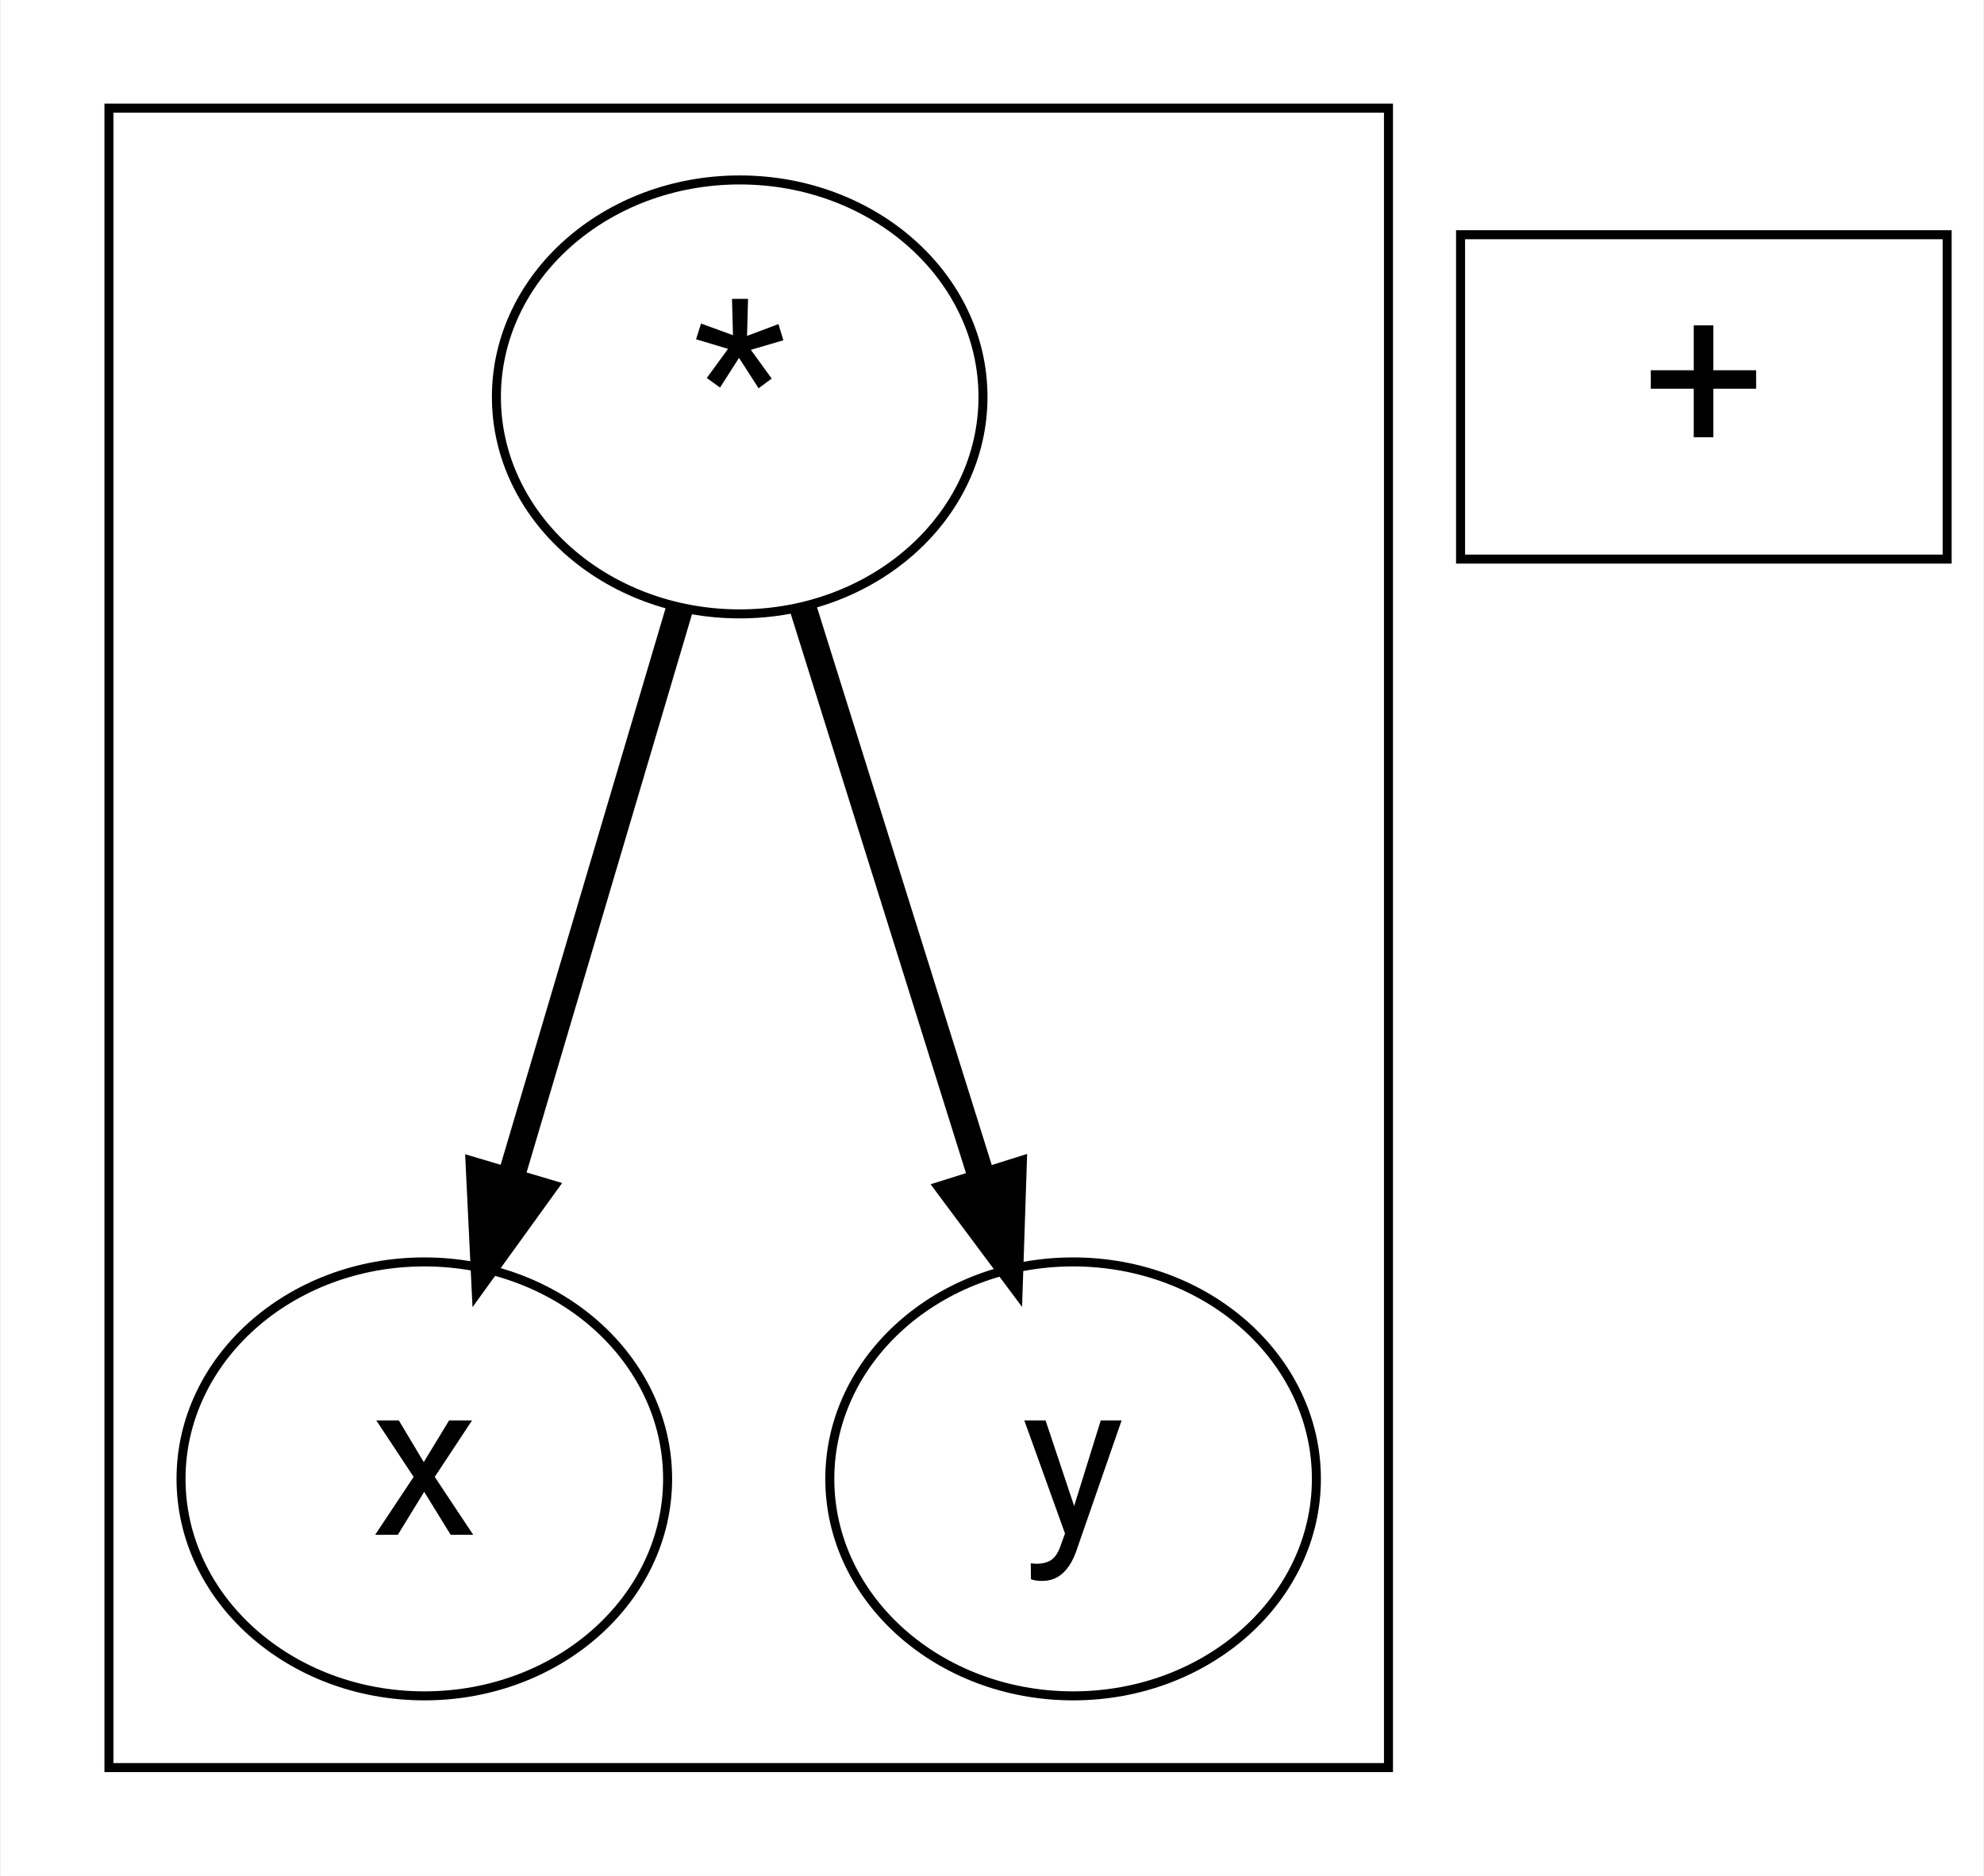
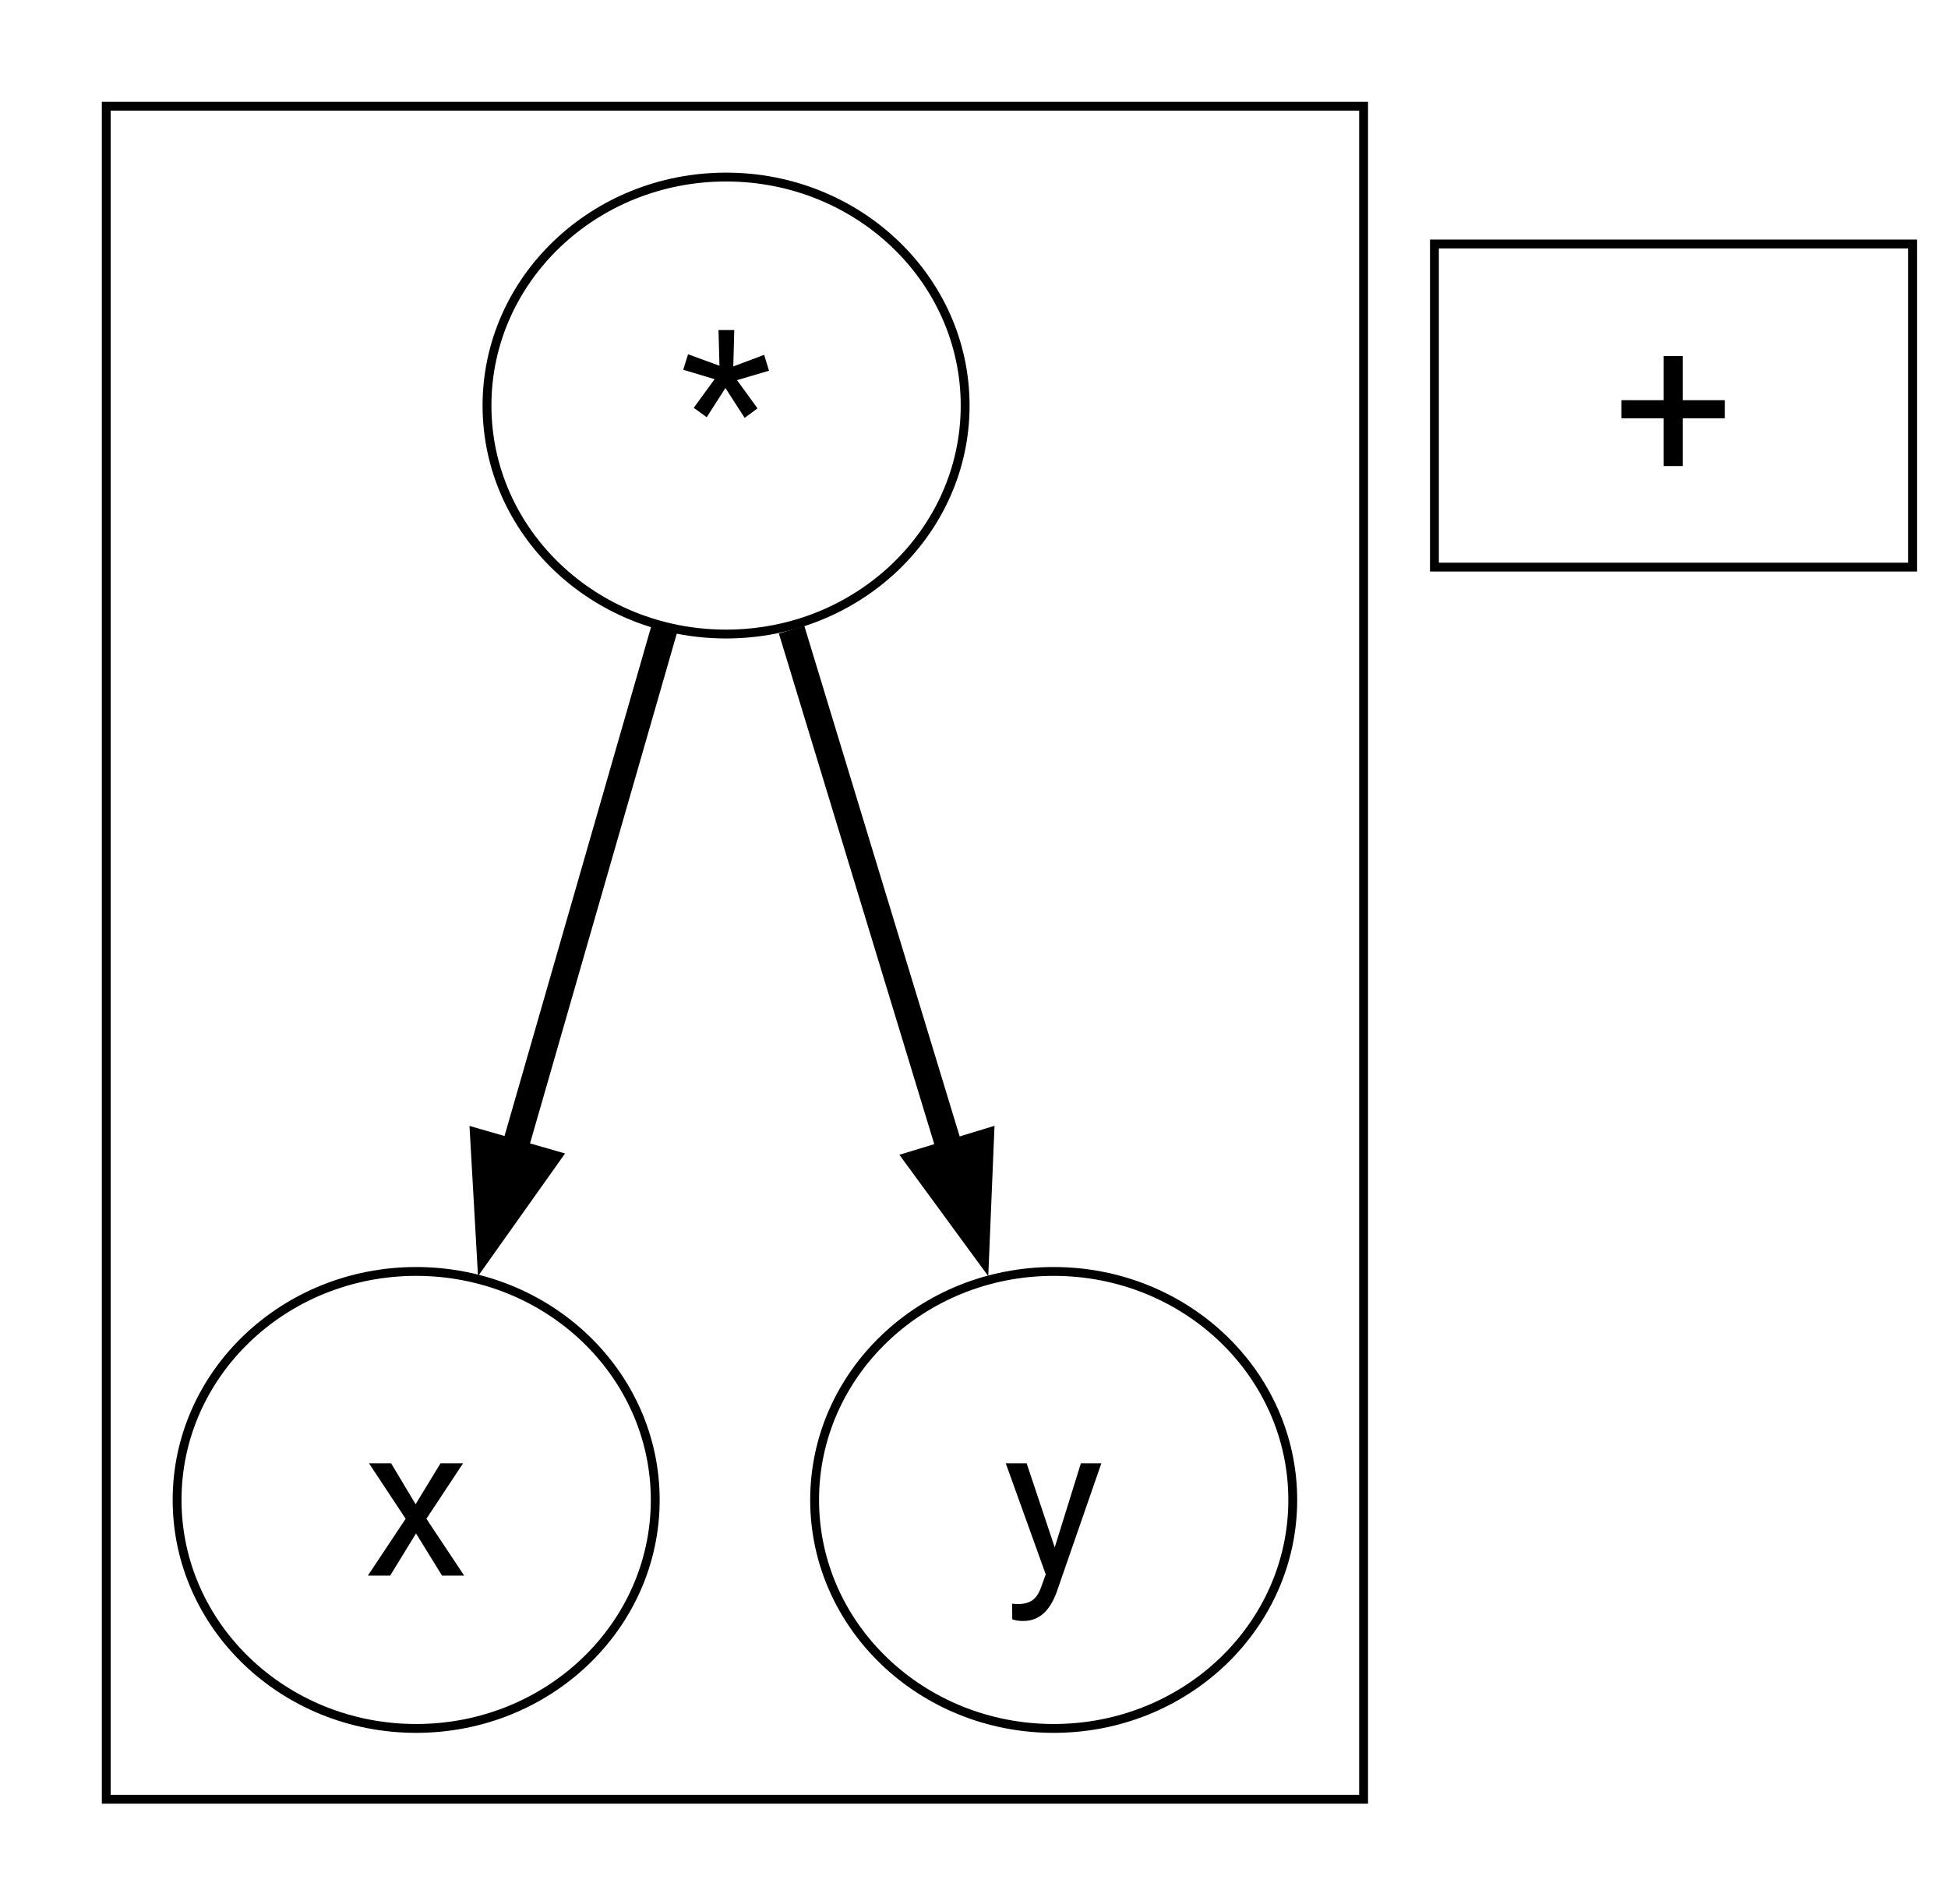
- <svg xmlns="http://www.w3.org/2000/svg" width="220pt" height="208pt" viewBox="0.00 0.00 220.00 208.17">
-   <g id="graph0" class="graph" transform="scale(1 1) rotate(0) translate(4 204.17)">
-     <polygon fill="white" stroke="transparent" points="-4,4 -4,-204.17 216,-204.17 216,4 -4,4" />
+ <svg xmlns="http://www.w3.org/2000/svg" width="220pt" height="215pt" viewBox="0.00 0.00 220.00 215.00">
+   <g id="graph0" class="graph" transform="scale(1 1) rotate(0) translate(4 211.24)">
+     <polygon fill="white" stroke="none" points="-4,4 -4,-211.24 216,-211.24 216,4 -4,4" />
    <g id="clust1" class="cluster">
-       <polygon fill="none" stroke="black" points="8,-8 8,-192.17 150,-192.17 150,-8 8,-8" />
+       <polygon fill="none" stroke="black" points="8,-8 8,-199.24 150,-199.24 150,-8 8,-8" />
    </g>
    <g id="node1" class="node">
-       <ellipse fill="none" stroke="black" cx="43" cy="-40.04" rx="27" ry="24.08" />
-       <text text-anchor="middle" x="43" y="-33.84" font-family="roboto" font-size="24.00">x</text>
+       <ellipse fill="none" stroke="black" cx="43" cy="-41.81" rx="27" ry="25.81" />
+       <text xml:space="preserve" text-anchor="middle" x="43" y="-33.26" font-family="roboto" font-size="24.00">x</text>
    </g>
    <g id="node2" class="node">
-       <ellipse fill="none" stroke="black" cx="78" cy="-160.12" rx="27" ry="24.08" />
-       <text text-anchor="middle" x="78" y="-153.92" font-family="roboto" font-size="24.00">*</text>
+       <ellipse fill="none" stroke="black" cx="78" cy="-165.43" rx="27" ry="25.81" />
+       <text xml:space="preserve" text-anchor="middle" x="78" y="-156.88" font-family="roboto" font-size="24.00">*</text>
    </g>
    <g id="edge1" class="edge">
-       <path fill="none" stroke="black" stroke-width="3" d="M71.33,-136.64C66.01,-118.66 58.47,-93.24 52.51,-73.12" />
-       <polygon fill="black" stroke="black" stroke-width="3" points="55.84,-72.04 49.64,-63.45 49.13,-74.03 55.84,-72.04" />
+       <path fill="none" stroke="black" stroke-width="3" d="M71,-140.11C65.87,-122.29 58.84,-97.85 53.1,-77.92" />
+       <polygon fill="black" stroke="black" stroke-width="3" points="57.37,-80.09 51.24,-71.45 50.64,-82.03 57.37,-80.09" />
    </g>
    <g id="node3" class="node">
-       <ellipse fill="none" stroke="black" cx="115" cy="-40.04" rx="27" ry="24.08" />
-       <text text-anchor="middle" x="115" y="-33.84" font-family="roboto" font-size="24.00">y</text>
+       <ellipse fill="none" stroke="black" cx="115" cy="-41.81" rx="27" ry="25.81" />
+       <text xml:space="preserve" text-anchor="middle" x="115" y="-33.26" font-family="roboto" font-size="24.00">y</text>
    </g>
    <g id="edge2" class="edge">
-       <path fill="none" stroke="black" stroke-width="3" d="M85.05,-136.64C90.68,-118.66 98.65,-93.24 104.95,-73.12" />
-       <polygon fill="black" stroke="black" stroke-width="3" points="108.33,-74.04 107.98,-63.45 101.65,-71.94 108.33,-74.04" />
+       <path fill="none" stroke="black" stroke-width="3" d="M85.4,-140.11C90.82,-122.29 98.26,-97.85 104.32,-77.92" />
+       <polygon fill="black" stroke="black" stroke-width="3" points="106.73,-82.02 106.29,-71.43 100.03,-79.98 106.73,-82.02" />
    </g>
    <g id="node4" class="node">
-       <polygon fill="none" stroke="black" points="212,-178.12 158,-178.12 158,-142.12 212,-142.12 212,-178.12" />
-       <text text-anchor="middle" x="185" y="-153.92" font-family="roboto" font-size="24.00">+</text>
+       <polygon fill="none" stroke="black" points="212,-183.68 158,-183.68 158,-147.18 212,-147.18 212,-183.68" />
+       <text xml:space="preserve" text-anchor="middle" x="185" y="-156.88" font-family="roboto" font-size="24.00">+</text>
    </g>
  </g>
</svg>
